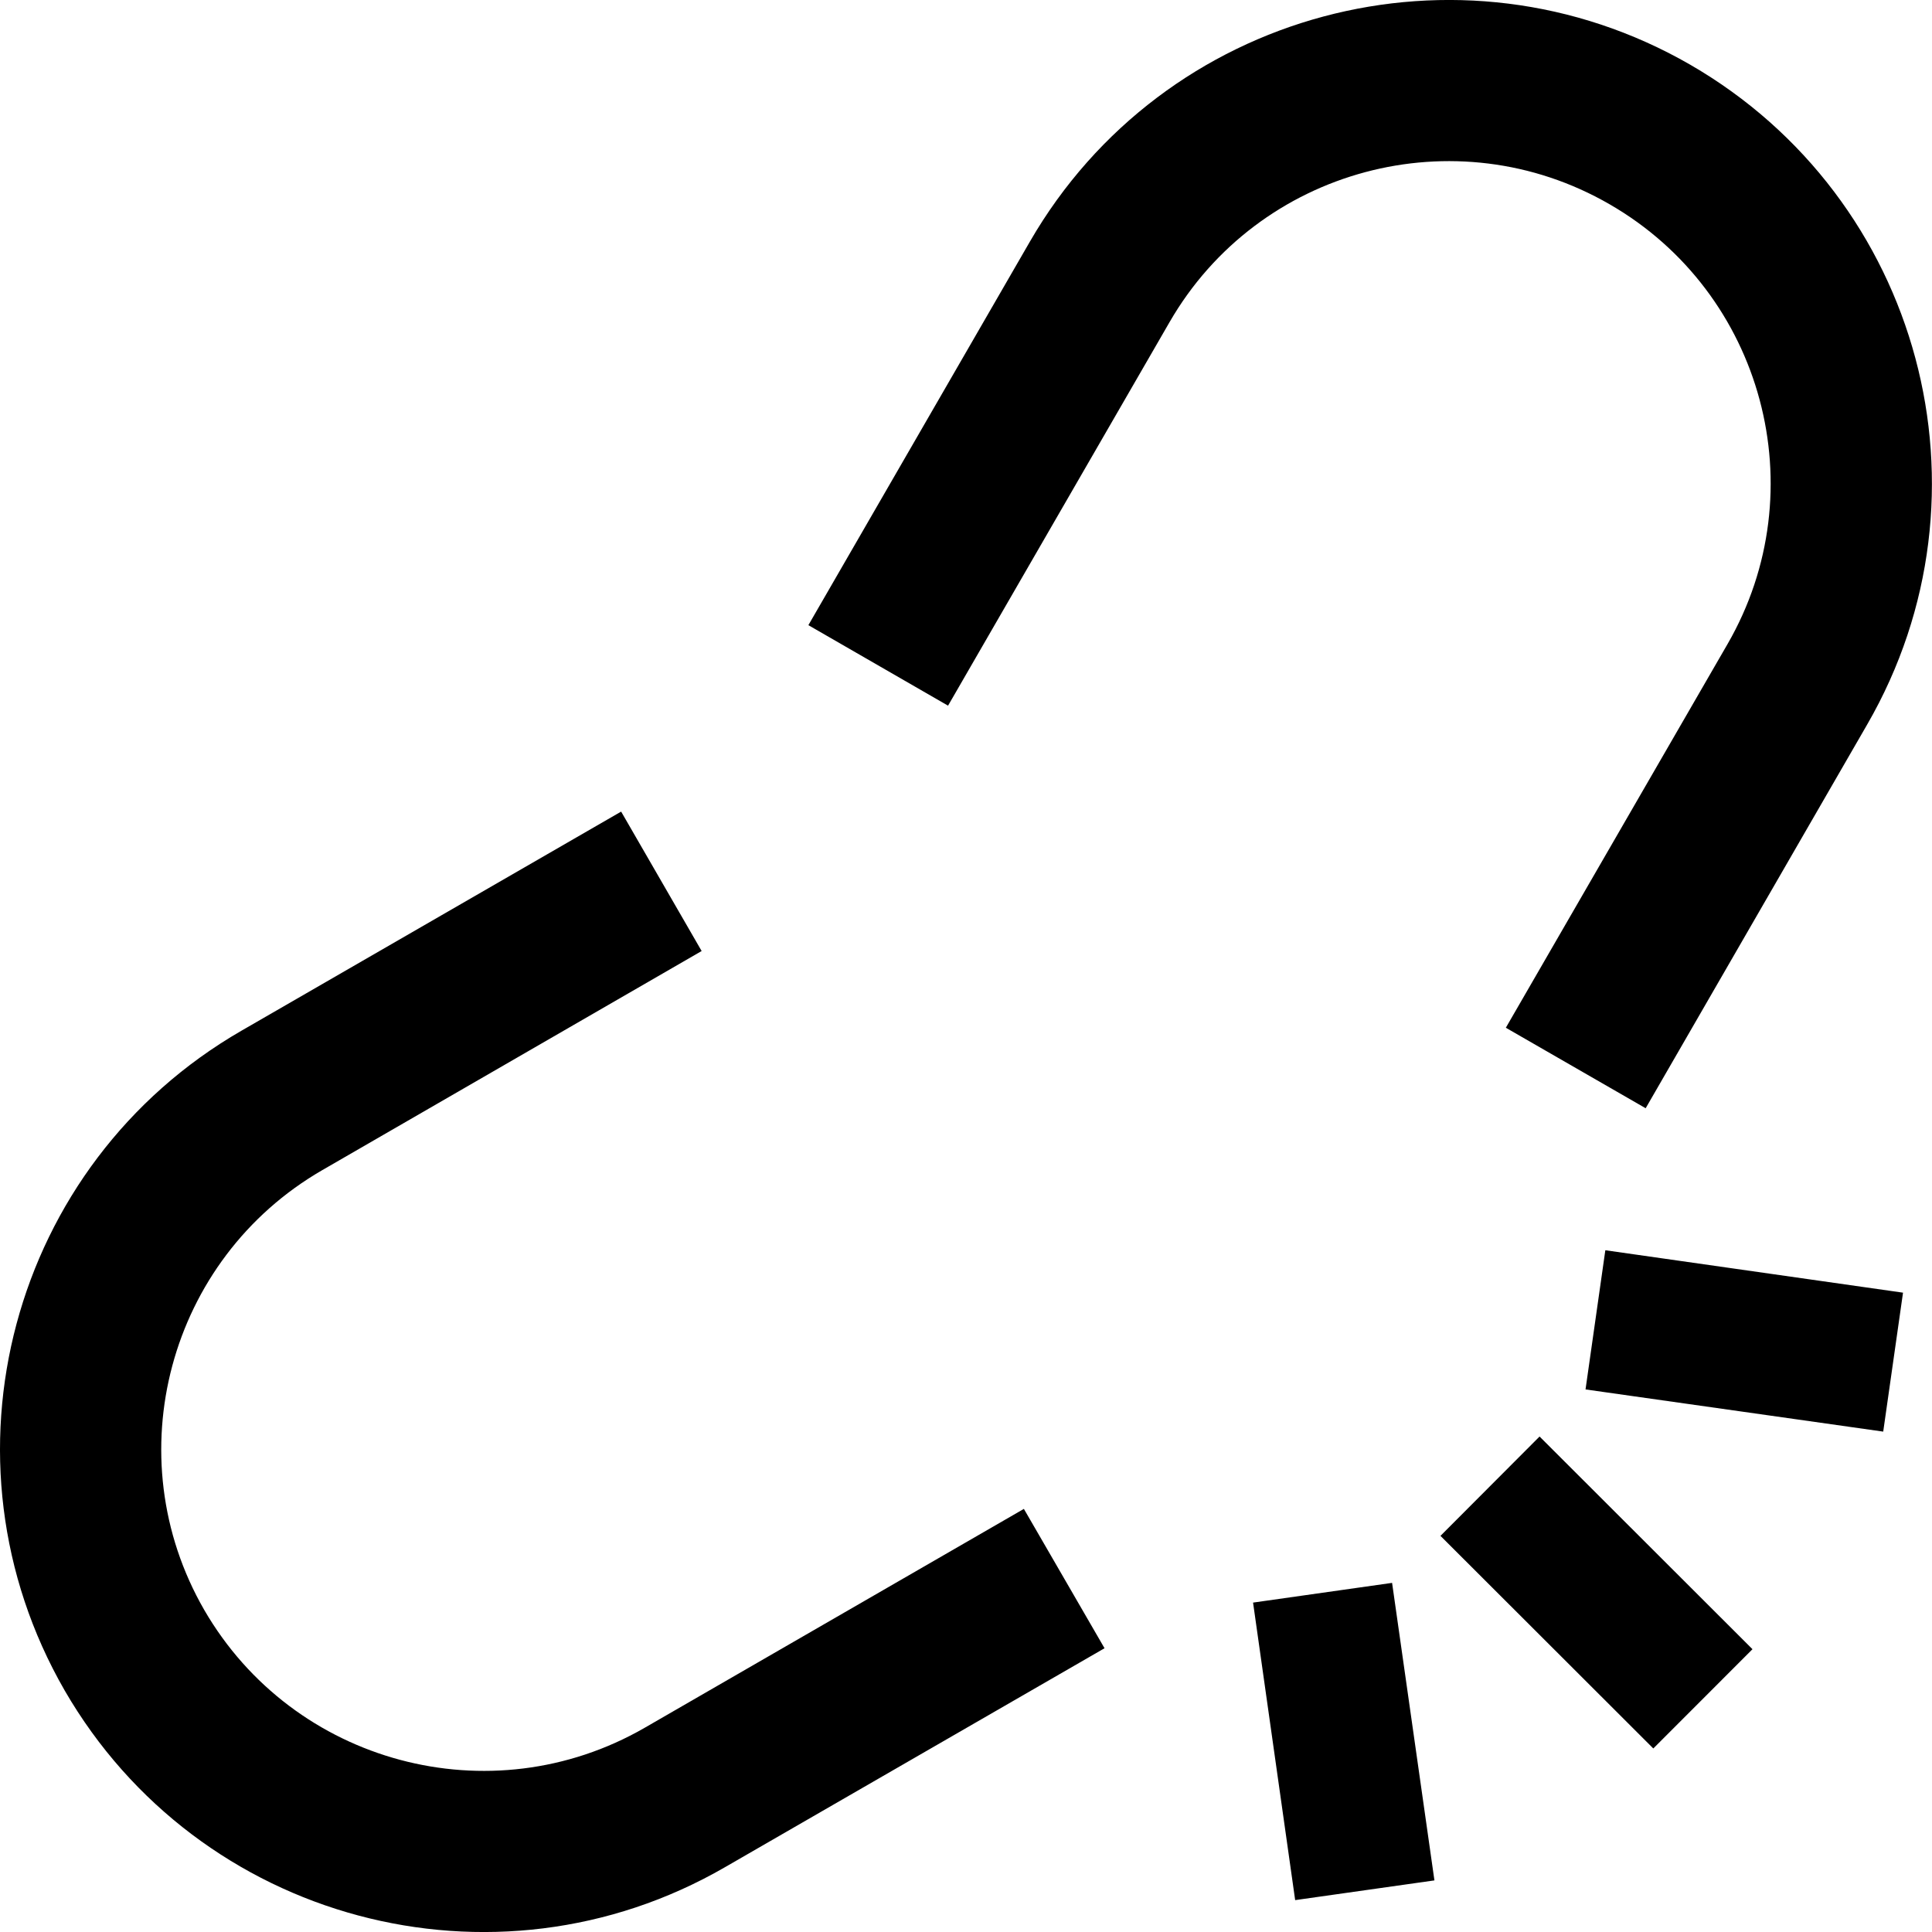
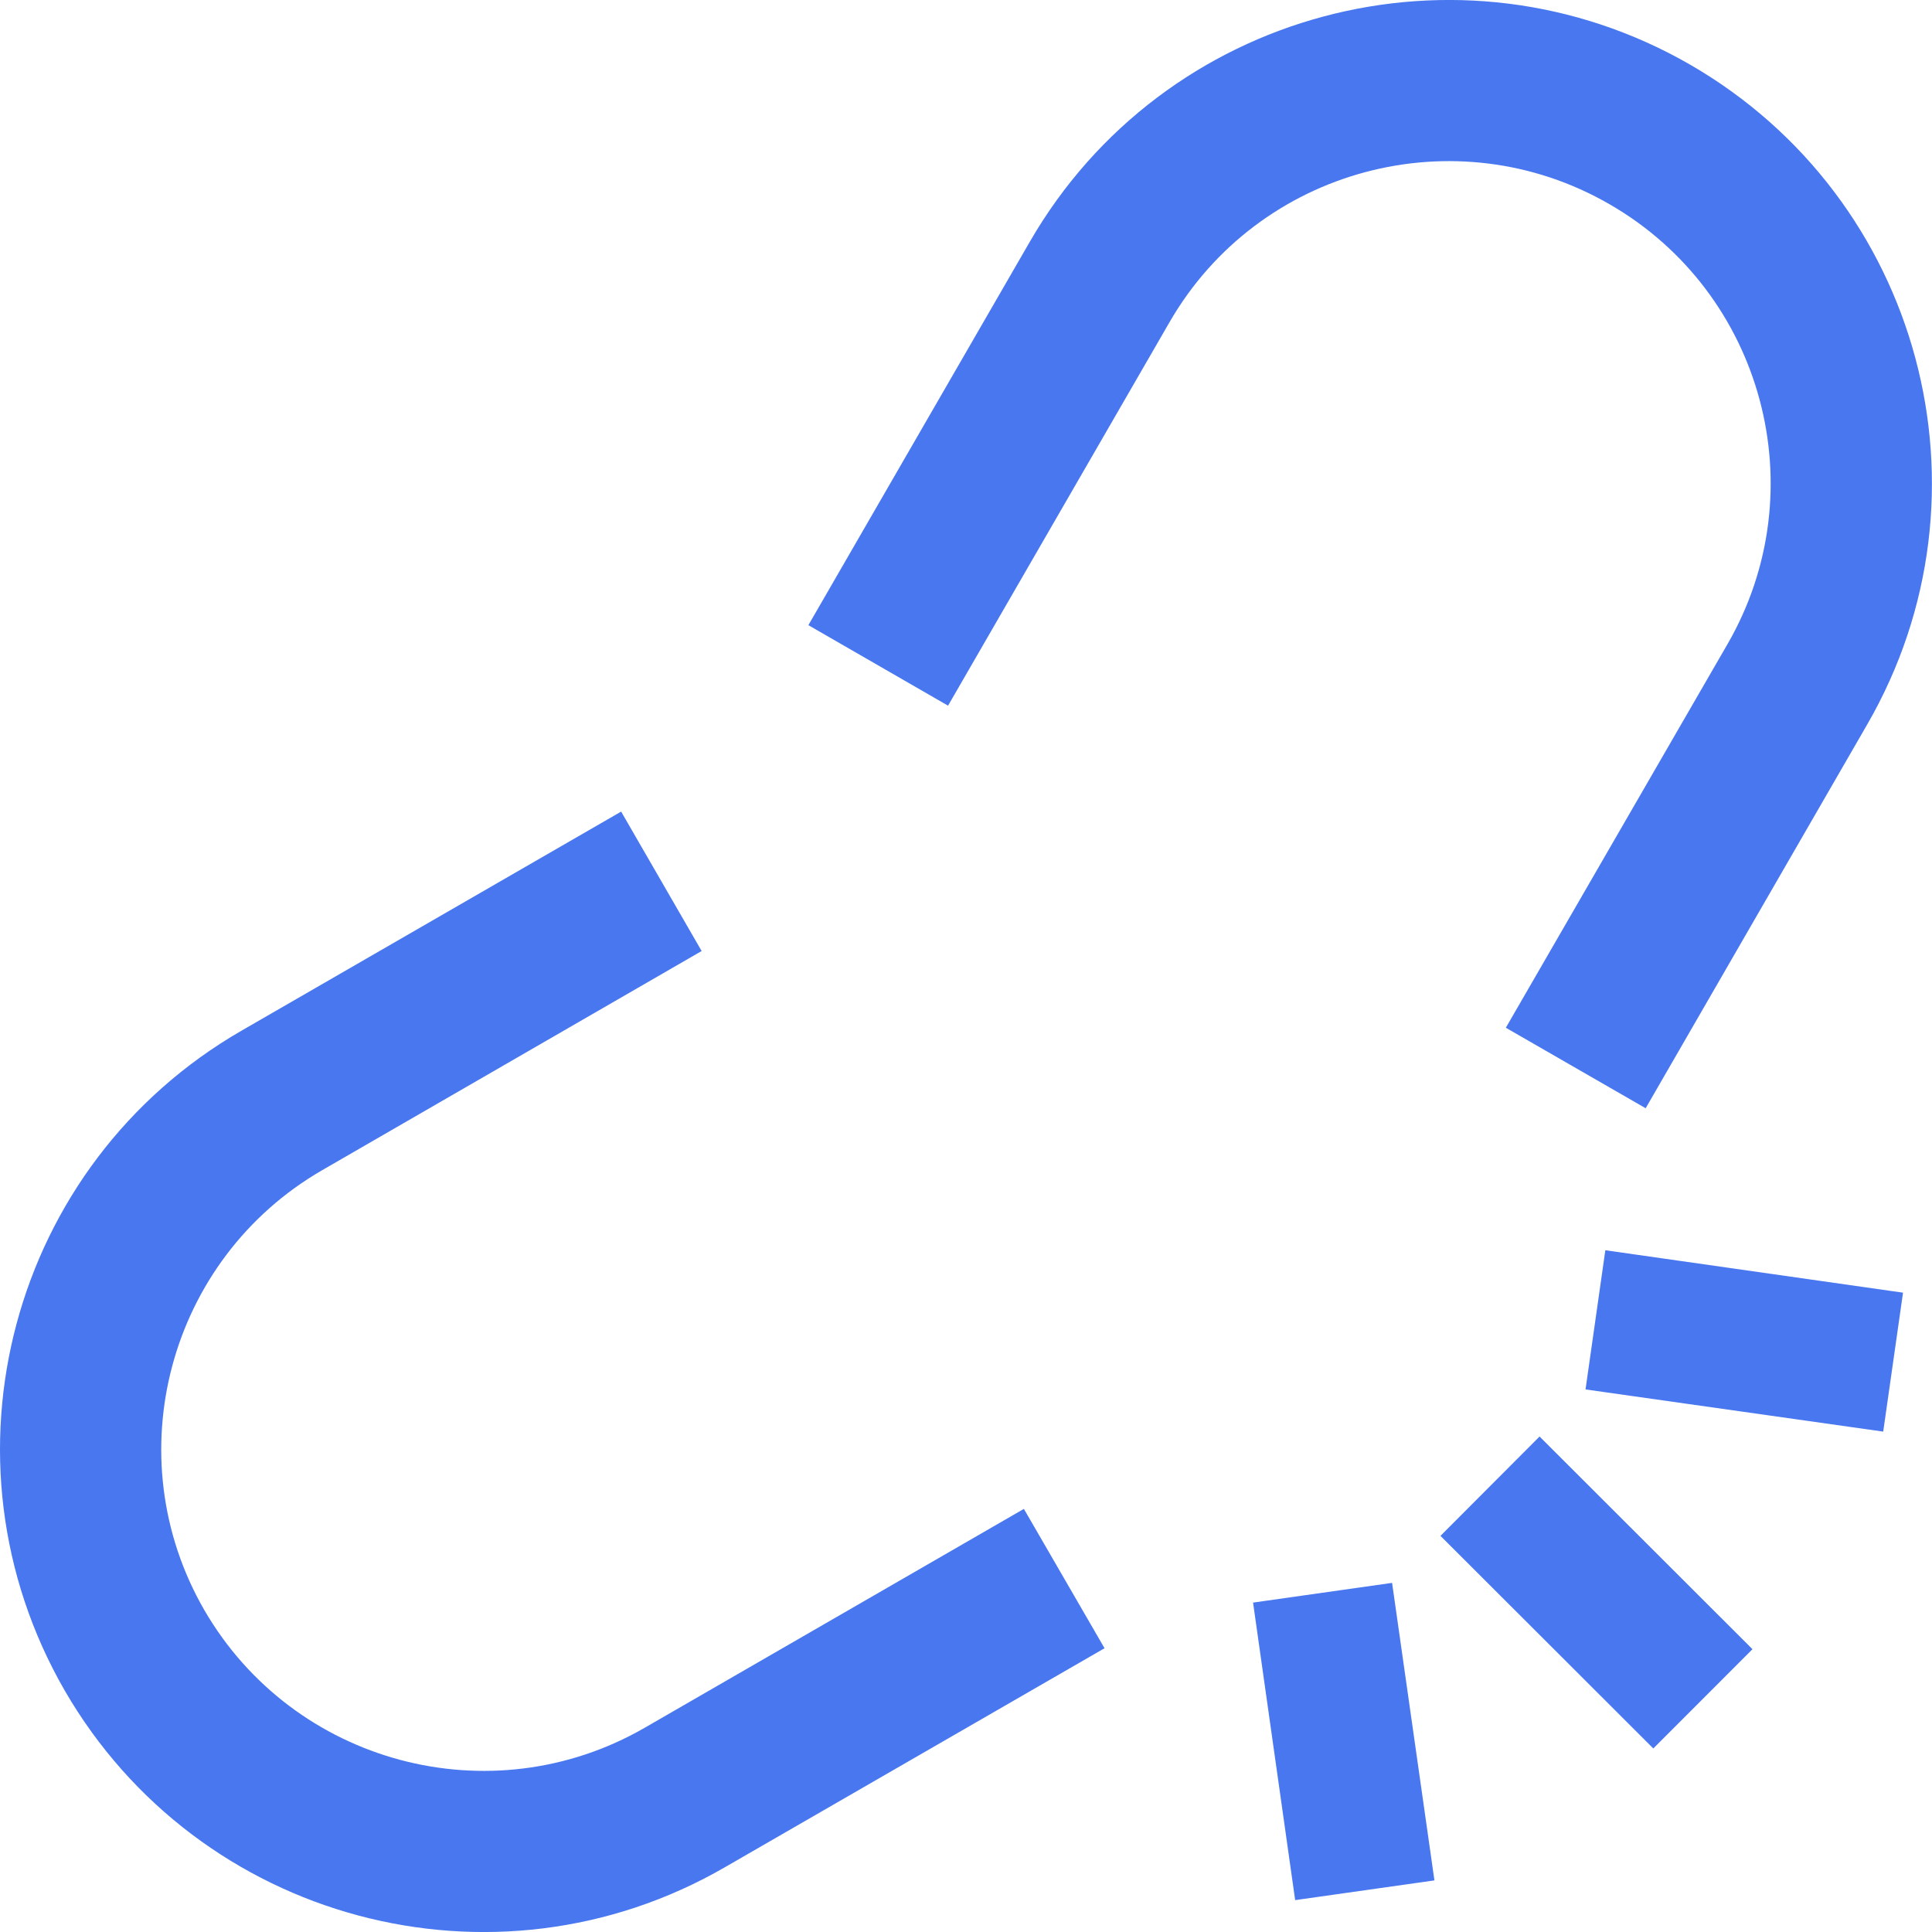
<svg xmlns="http://www.w3.org/2000/svg" width="24" height="24" viewBox="0 0 24 24">
-   <path d="M17.293 19.663l-1.727.245.523 3.696 1.73-.245-.526-3.696zm2.649-4.132l-.246 1.729 3.698.524.246-1.726-3.698-.527zm.596 6.189l1.232-1.233-2.645-2.642-1.231 1.234 2.644 2.641zm.459-20.916c2.87 1.659 3.854 5.328 2.198 8.196l-2.752 4.767-1.737-1 2.754-4.766c1.104-1.911.447-4.362-1.466-5.464-1.911-1.103-4.362-.447-5.465 1.464l-2.752 4.765-1.735-1 2.752-4.765c1.658-2.87 5.33-3.853 8.203-2.197zm-7.276 19.671l-4.715 2.72c-2.869 1.658-6.543.674-8.203-2.196-1.653-2.87-.673-6.541 2.198-8.196l4.715-2.721 1 1.732-4.713 2.722c-1.911 1.104-2.567 3.554-1.466 5.463 1.107 1.911 3.556 2.567 5.47 1.465l4.712-2.72 1.002 1.731z" />
+   <defs>
+     <style>
+       .cls-1 {
+         fill: #4877EF;
+       }
+     </style>
+   </defs>
+   <path class="cls-1" d="M17.293 19.663l-1.727.245.523 3.696 1.73-.245-.526-3.696zm2.649-4.132l-.246 1.729 3.698.524.246-1.726-3.698-.527zm.596 6.189l1.232-1.233-2.645-2.642-1.231 1.234 2.644 2.641zm.459-20.916c2.87 1.659 3.854 5.328 2.198 8.196l-2.752 4.767-1.737-1 2.754-4.766c1.104-1.911.447-4.362-1.466-5.464-1.911-1.103-4.362-.447-5.465 1.464l-2.752 4.765-1.735-1 2.752-4.765c1.658-2.87 5.33-3.853 8.203-2.197zm-7.276 19.671l-4.715 2.72c-2.869 1.658-6.543.674-8.203-2.196-1.653-2.87-.673-6.541 2.198-8.196l4.715-2.721 1 1.732-4.713 2.722c-1.911 1.104-2.567 3.554-1.466 5.463 1.107 1.911 3.556 2.567 5.47 1.465l4.712-2.72 1.002 1.731z" />
</svg>
